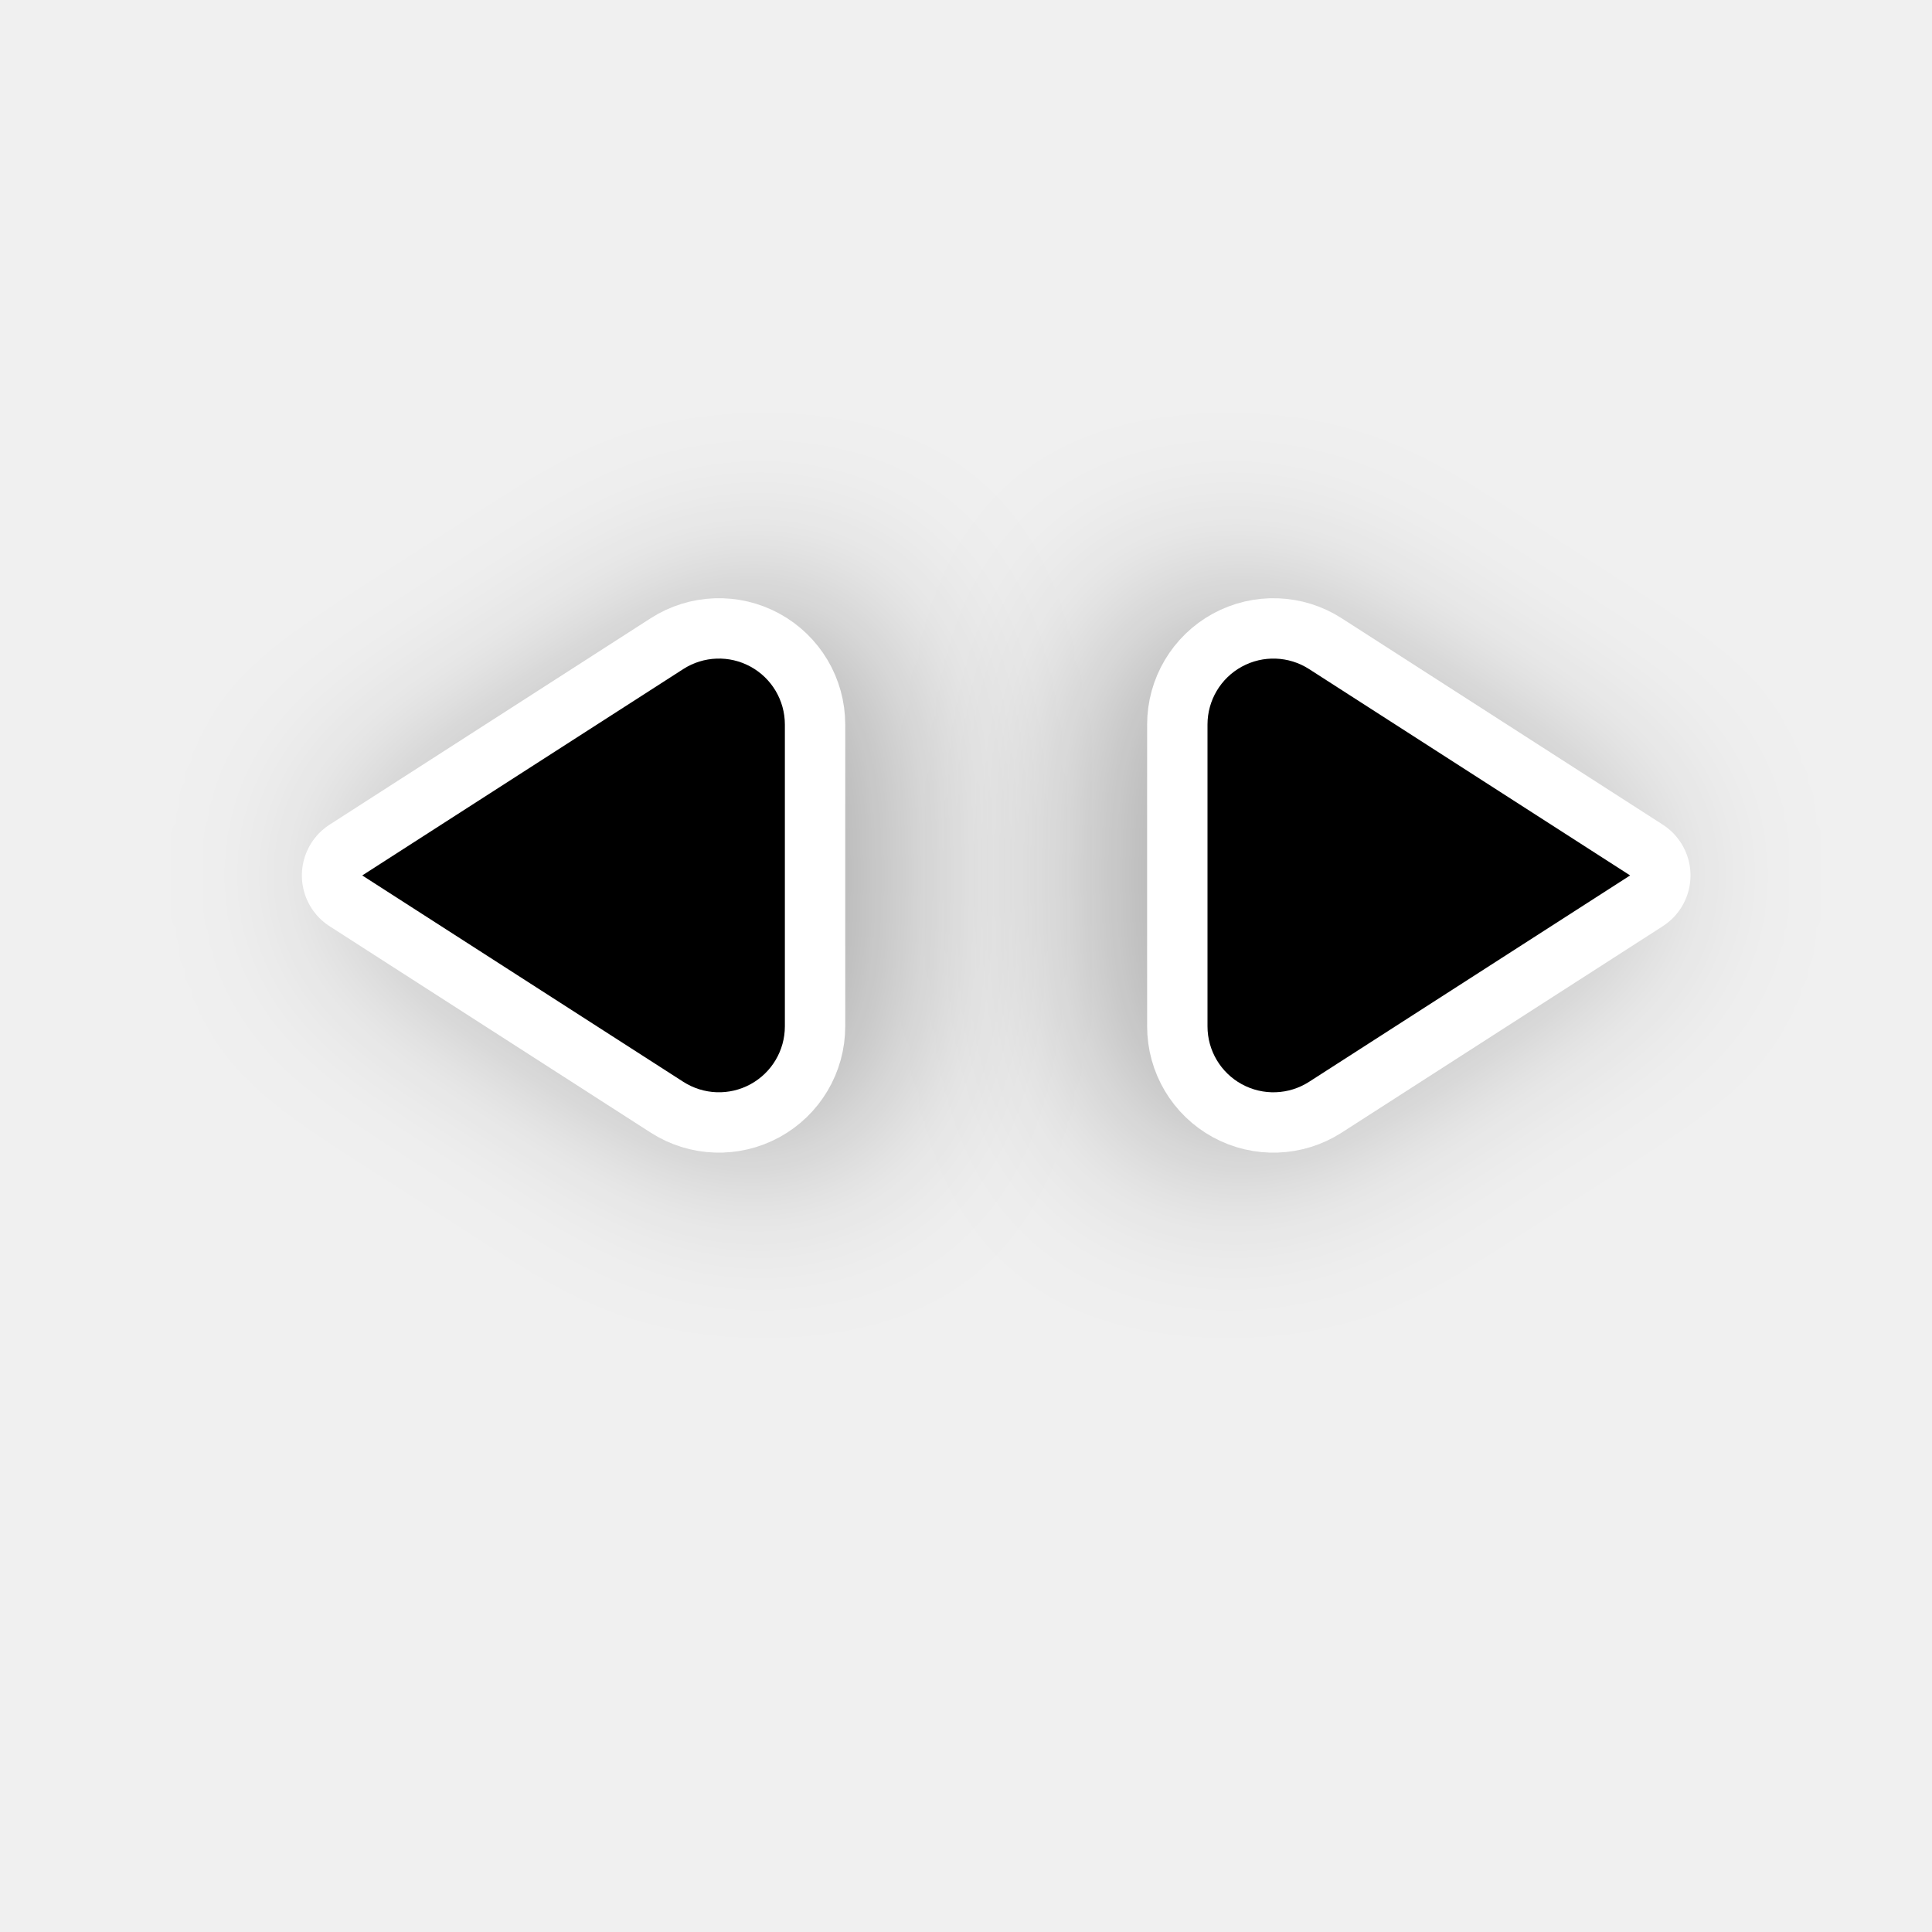
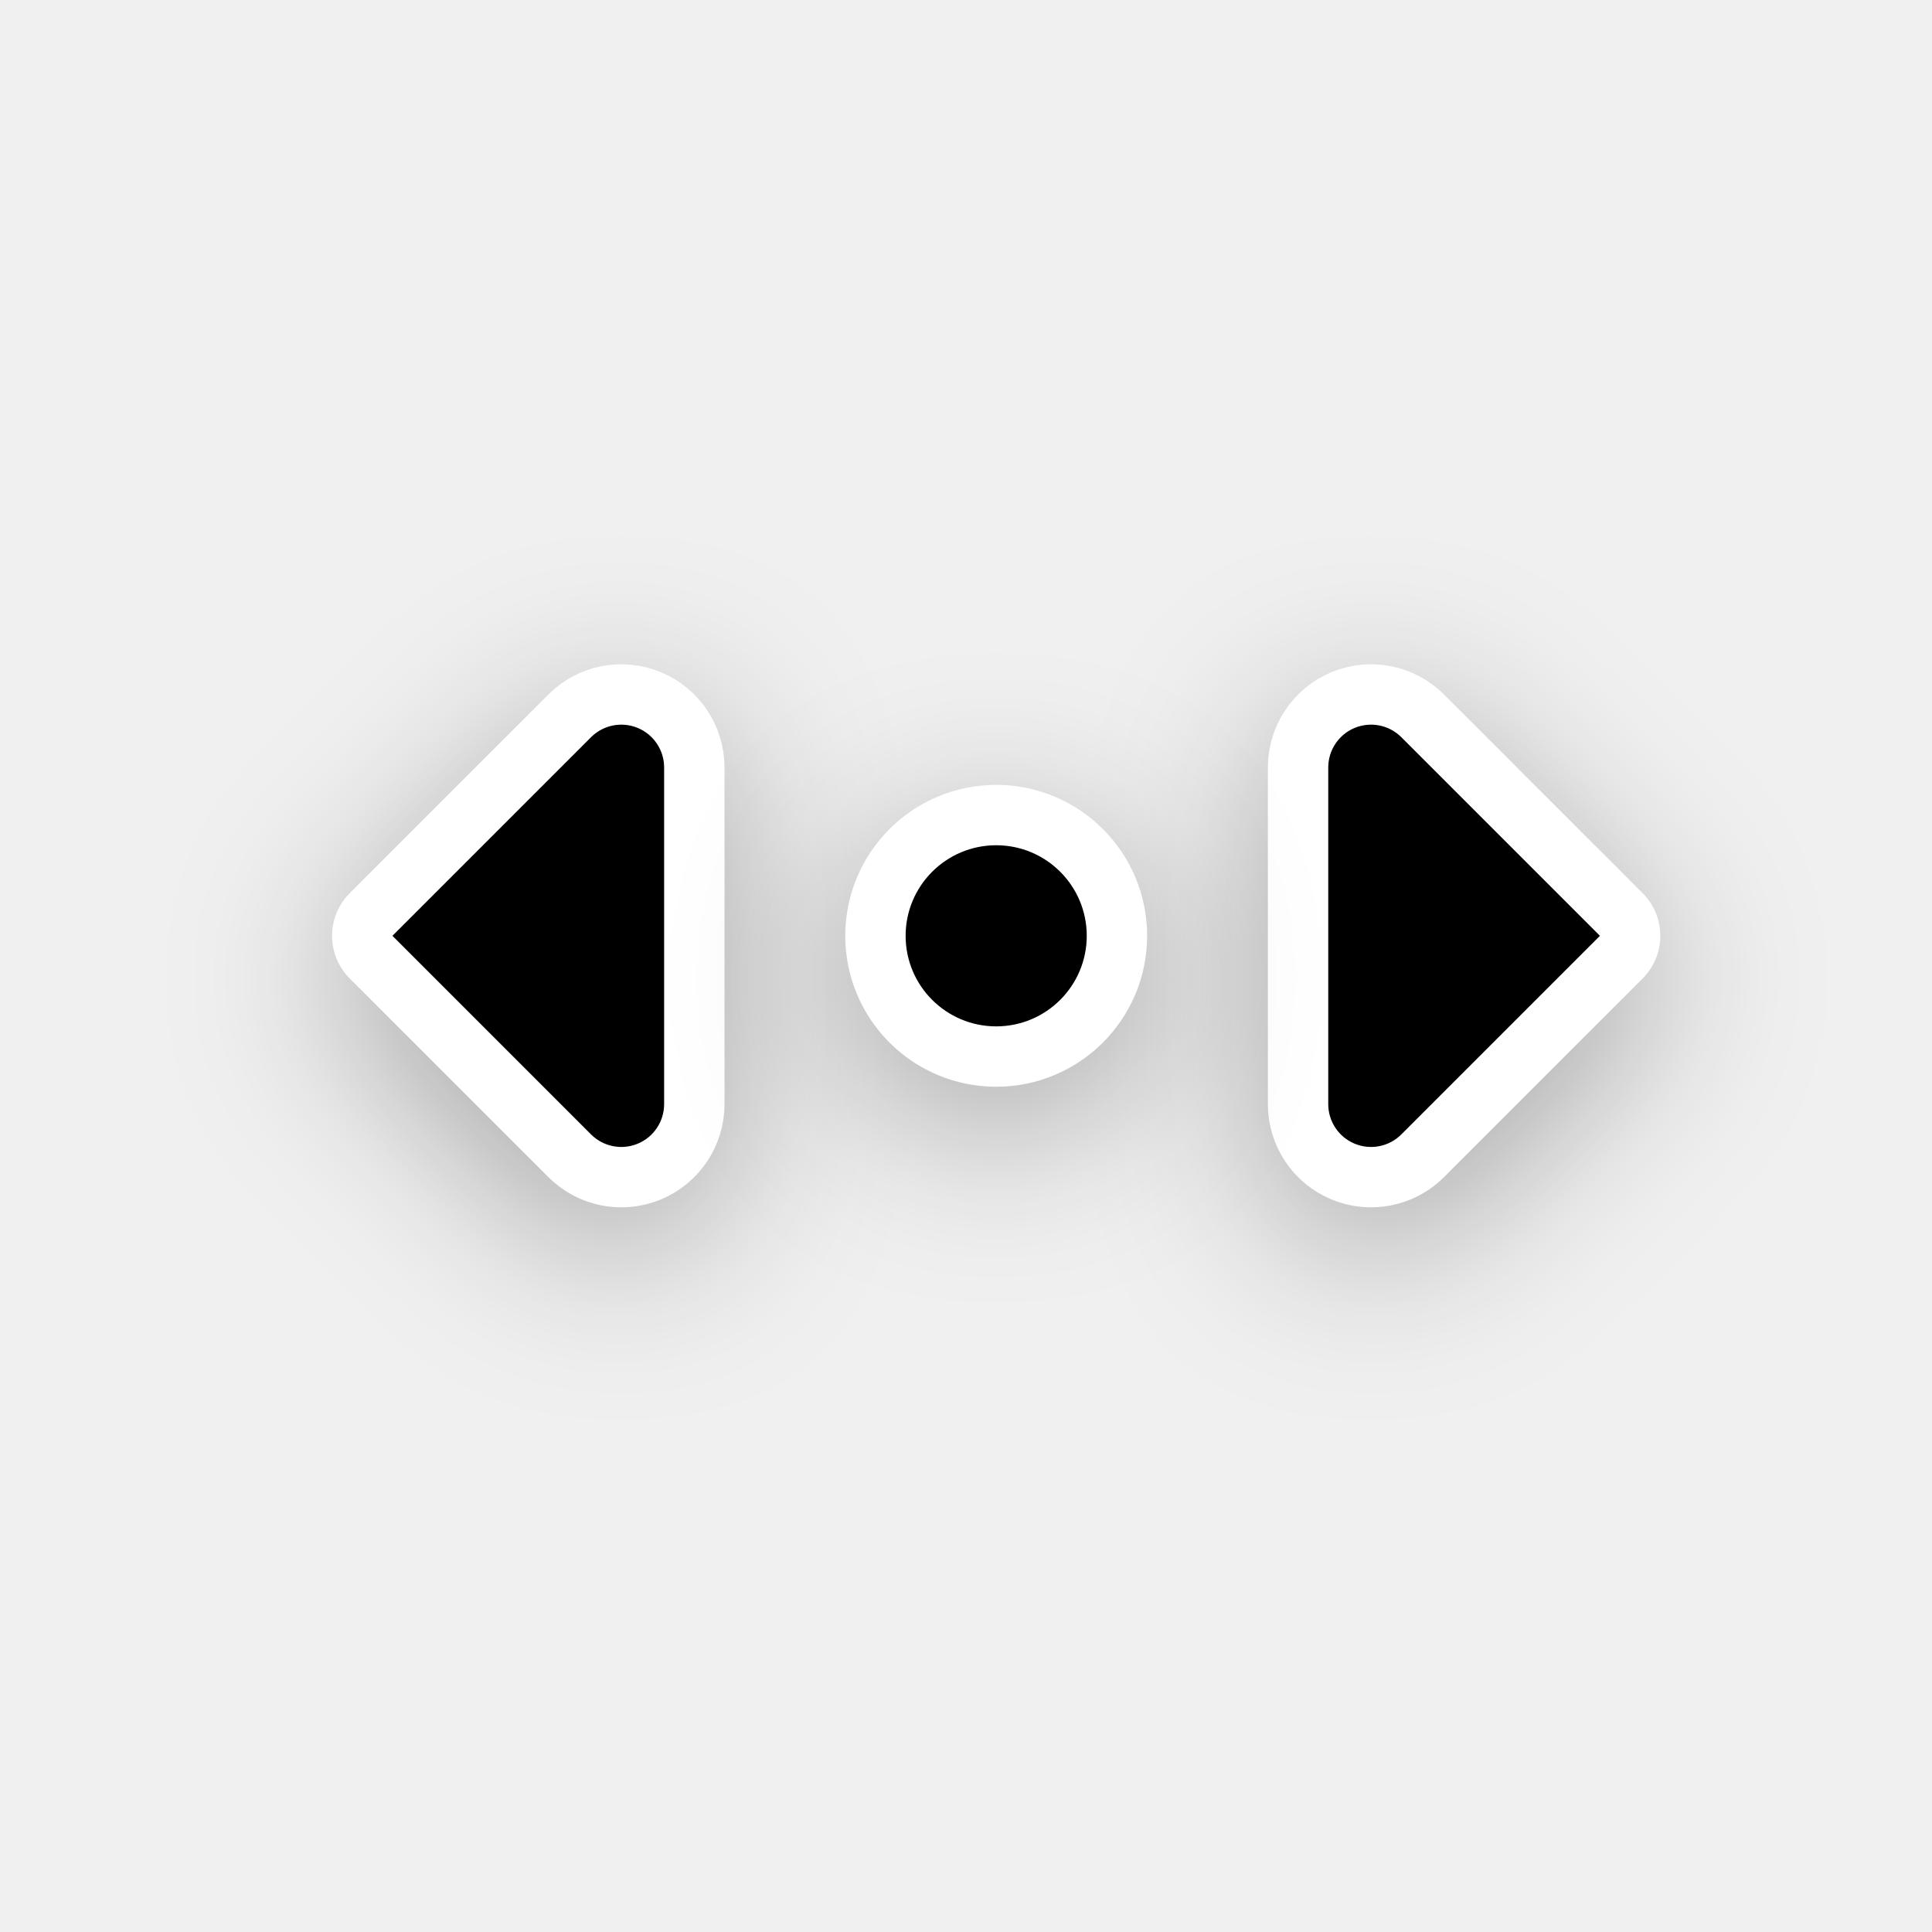
- <svg xmlns="http://www.w3.org/2000/svg" width="320" height="320" viewBox="0 0 84.667 84.667" version="1.1" id="svg1">
+ <svg xmlns="http://www.w3.org/2000/svg" width="320" height="320" viewBox="0 0 320 320" version="1.1" id="base">
  <defs id="defs1">
-     <filter style="color-interpolation-filters:sRGB;" id="filter2" x="-0.642" y="-0.661" width="2.284" height="2.43">
+     <filter style="color-interpolation-filters:sRGB;" id="filter1" x="-1.453" y="-1.453" width="3.907" height="4.14">
      <feFlood result="flood" in="SourceGraphic" flood-opacity="0.302" flood-color="rgb(0,0,0)" id="feFlood1" />
-       <feGaussianBlur result="blur" in="SourceGraphic" stdDeviation="4" id="feGaussianBlur1" />
-       <feOffset result="offset" in="blur" dx="0" dy="2" id="feOffset1" />
+       <feGaussianBlur result="blur" in="SourceGraphic" stdDeviation="14" id="feGaussianBlur1" />
+       <feOffset result="offset" in="blur" dx="0" dy="7" id="feOffset1" />
      <feComposite result="comp1" operator="in" in="flood" in2="offset" id="feComposite1" />
      <feComposite result="comp2" operator="over" in="SourceGraphic" in2="comp1" id="feComposite2" />
    </filter>
-     <filter style="color-interpolation-filters:sRGB;" id="filter4" x="-0.642" y="-0.661" width="2.284" height="2.43">
-       <feFlood result="flood" in="SourceGraphic" flood-opacity="0.302" flood-color="rgb(0,0,0)" id="feFlood2" />
-       <feGaussianBlur result="blur" in="SourceGraphic" stdDeviation="4" id="feGaussianBlur2" />
-       <feOffset result="offset" in="blur" dx="0" dy="2" id="feOffset2" />
-       <feComposite result="comp1" operator="in" in="flood" in2="offset" id="feComposite3" />
-       <feComposite result="comp2" operator="over" in="SourceGraphic" in2="comp1" id="feComposite4" />
-     </filter>
  </defs>
-   <g id="layer1">
-     <path style="fill:#000000;stroke:#ffffff;stroke-width:5.292;stroke-linecap:round;stroke-linejoin:round;stroke-dasharray:none;stroke-opacity:1;paint-order:markers stroke fill;filter:url(#filter4)" d="M 43.656,10.583 34.612,24.653 a 2.889,2.889 61.368 0 0 2.43,4.451 h 13.229 a 2.889,2.889 118.632 0 0 2.43,-4.451 z" id="path3" transform="rotate(-90,43.65625,38.36458)" />
-     <path style="fill:#000000;stroke:#ffffff;stroke-width:5.292;stroke-linecap:round;stroke-linejoin:round;stroke-dasharray:none;stroke-opacity:1;paint-order:markers stroke fill;filter:url(#filter2)" d="M 43.656,10.583 34.612,24.653 a 2.889,2.889 61.368 0 0 2.43,4.451 h 13.229 a 2.889,2.889 118.632 0 0 2.43,-4.451 z" id="path3-1" transform="rotate(90,43.65625,38.36458)" />
-     <rect style="display:none;fill:#000000;stroke-width:5.292;stroke-linecap:round;stroke-linejoin:round;paint-order:markers stroke fill" id="hotspot" width="2.646" height="2.646" x="42.333" y="37.042" />
+   <g id="hotspot_layer" style="display:none">
+     <rect style="fill:#000000" id="hotspot" width="10" height="10" x="160" y="150" />
+   </g>
+   <g id="body_layer">
+     <path style="fill:#000000;stroke:#ffffff;stroke-width:20;stroke-linecap:round;stroke-linejoin:round;paint-order:markers stroke fill;filter:url(#filter1)" d="M 65,155 97.897,122.103 A 7.09,7.09 22.5 0 1 110,127.116 v 55.769 a 7.09,7.09 157.5 0 1 -12.103,5.013 z" id="west_arrow" />
+     <path style="fill:#000000;stroke:#ffffff;stroke-width:20;stroke-linecap:round;stroke-linejoin:round;paint-order:markers stroke fill;filter:url(#filter1)" d="m 265,155 -32.897,32.897 A 7.09,7.09 0 0 1 220,182.884 v -55.769 a 7.09,7.09 0 0 1 12.103,-5.013 z" id="east_arrow" />
+     <circle style="fill:#000000;stroke:#ffffff;stroke-width:20;stroke-linecap:round;stroke-linejoin:round;paint-order:markers stroke fill;filter:url(#filter1)" id="middle_dot" cx="165" cy="155" r="15" />
  </g>
</svg>
